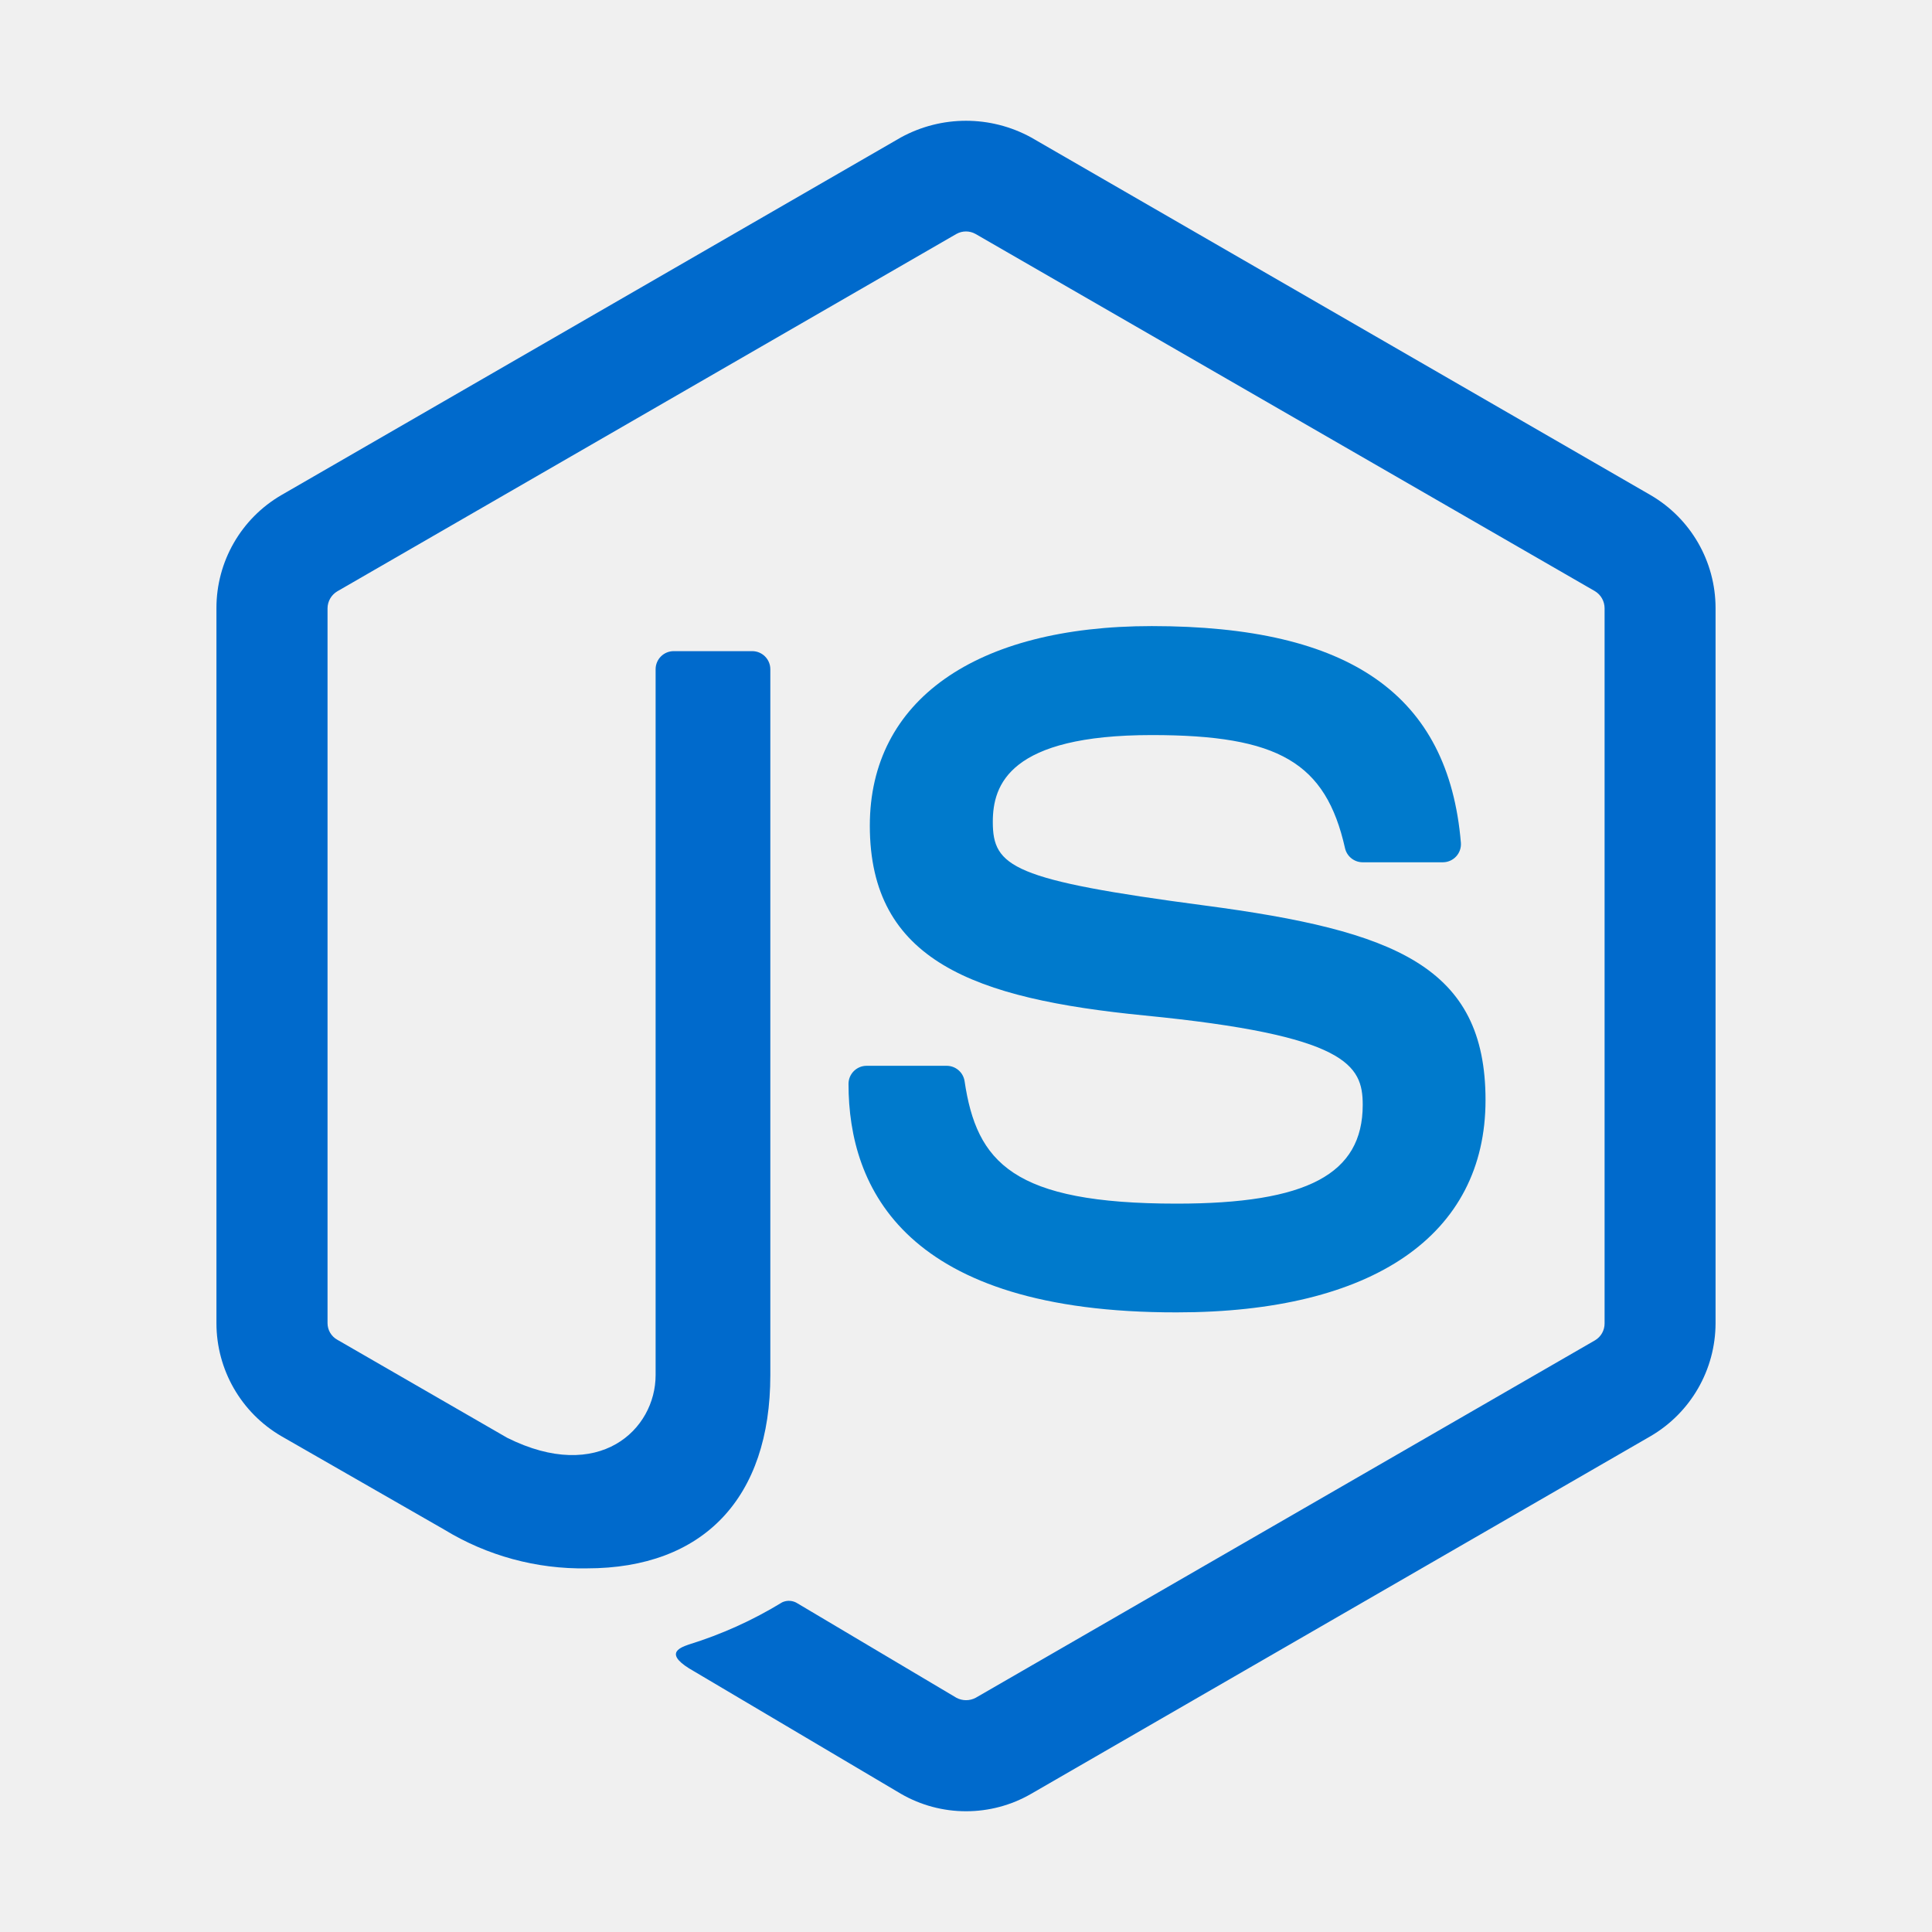
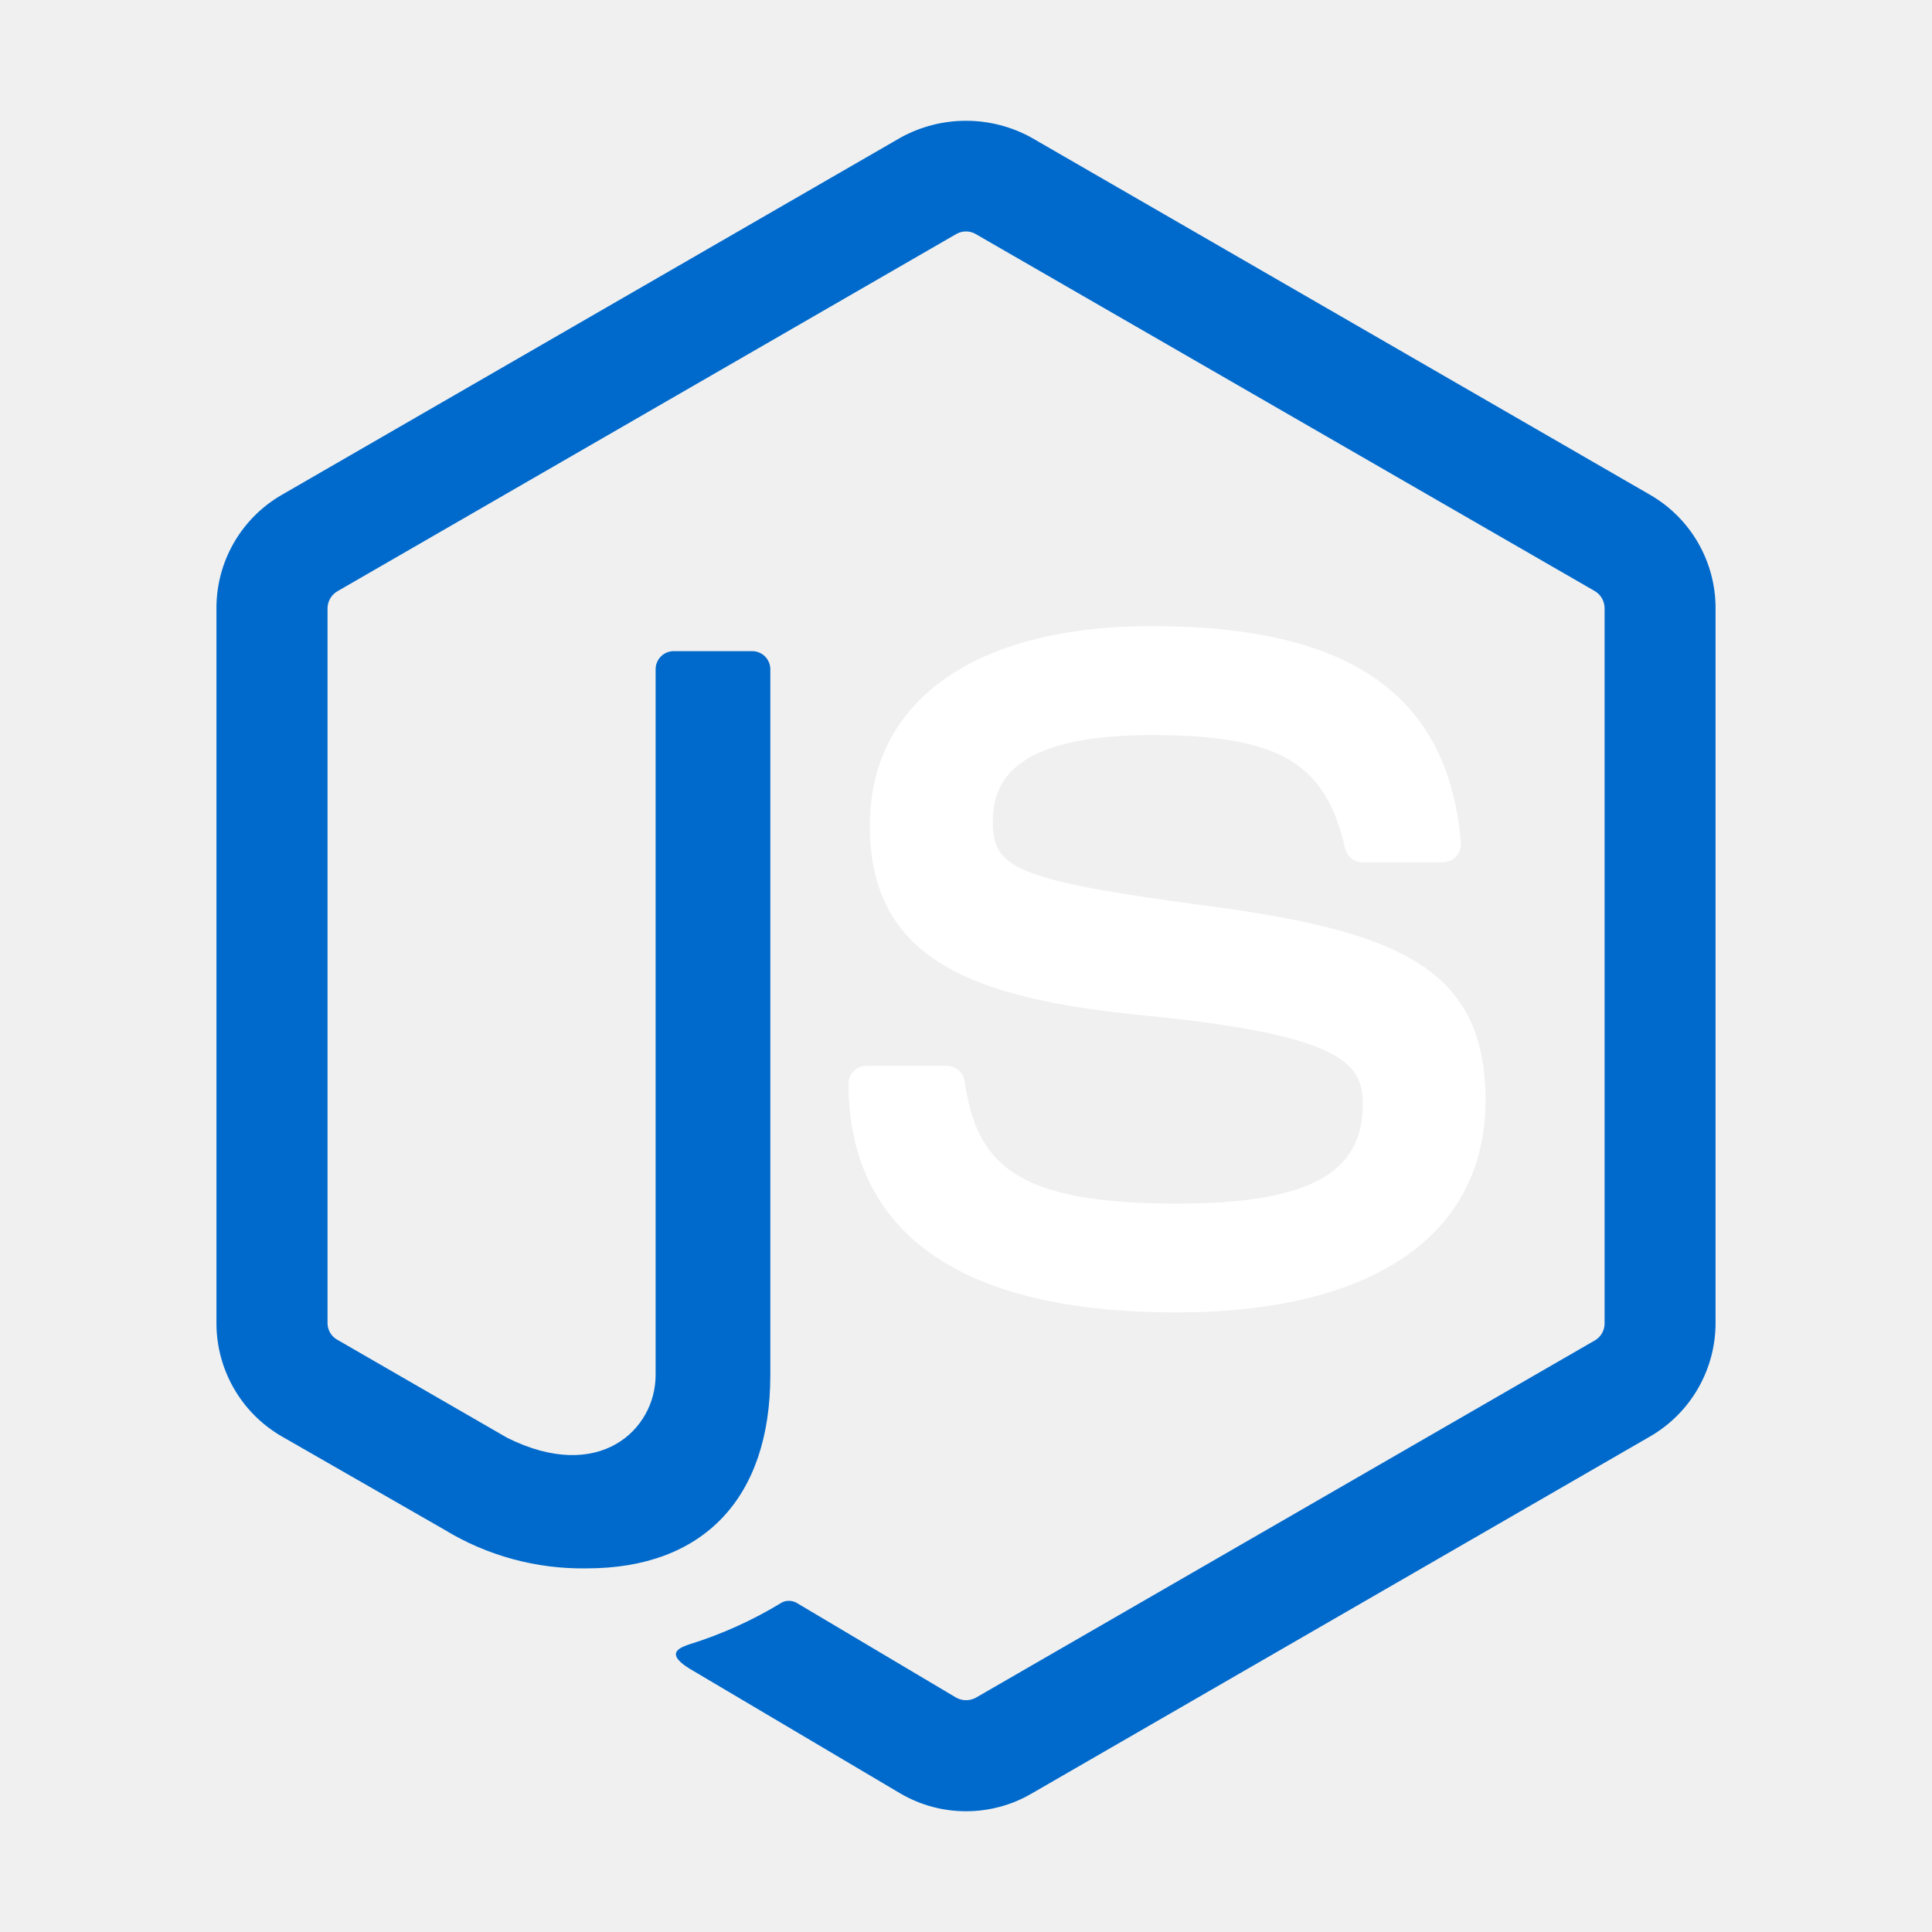
<svg xmlns="http://www.w3.org/2000/svg" viewBox="0 0 32 32">
  <path d="M16,30a2.151,2.151,0,0,1-1.076-.288L11.5,27.685c-.511-.286-.262-.387-.093-.446a6.828,6.828,0,0,0,1.549-.7.263.263,0,0,1,.255.019l2.631,1.563a.34.34,0,0,0,.318,0l10.26-5.922a.323.323,0,0,0,.157-.278V10.075a.331.331,0,0,0-.159-.283L16.158,3.875a.323.323,0,0,0-.317,0L5.587,9.794a.33.33,0,0,0-.162.281V21.916a.315.315,0,0,0,.161.274L8.4,23.814c1.525.762,2.459-.136,2.459-1.038V11.085a.3.3,0,0,1,.3-.3h1.3a.3.3,0,0,1,.3.3V22.777c0,2.035-1.108,3.2-3.038,3.2a4.389,4.389,0,0,1-2.363-.642L4.661,23.788a2.166,2.166,0,0,1-1.076-1.872V10.075A2.162,2.162,0,0,1,4.661,8.2L14.922,2.276a2.246,2.246,0,0,1,2.156,0L27.338,8.2a2.165,2.165,0,0,1,1.077,1.87V21.916a2.171,2.171,0,0,1-1.077,1.872l-10.26,5.924A2.152,2.152,0,0,1,16,30Z" style="fill:#006acc" />
-   <path d="M14.054,17.953a.3.3,0,0,1,.3-.3h1.327a.3.3,0,0,1,.295.251c.2,1.351.8,2.032,3.513,2.032,2.161,0,3.082-.489,3.082-1.636,0-.661-.261-1.152-3.62-1.481-2.808-.278-4.544-.9-4.544-3.144,0-2.07,1.745-3.305,4.67-3.305,3.287,0,4.914,1.141,5.12,3.589a.3.3,0,0,1-.295.323H22.566a.3.3,0,0,1-.288-.232c-.319-1.421-1.1-1.875-3.2-1.875-2.36,0-2.634.822-2.634,1.438,0,.746.324.964,3.51,1.385,3.153.417,4.651,1.007,4.651,3.223,0,2.236-1.864,3.516-5.115,3.516C14.995,21.743,14.054,19.682,14.054,17.953Z" style="fill:#007acc" />
+   <path d="M14.054,17.953a.3.3,0,0,1,.3-.3h1.327a.3.3,0,0,1,.295.251c.2,1.351.8,2.032,3.513,2.032,2.161,0,3.082-.489,3.082-1.636,0-.661-.261-1.152-3.62-1.481-2.808-.278-4.544-.9-4.544-3.144,0-2.07,1.745-3.305,4.67-3.305,3.287,0,4.914,1.141,5.12,3.589a.3.3,0,0,1-.295.323H22.566a.3.3,0,0,1-.288-.232c-.319-1.421-1.1-1.875-3.2-1.875-2.36,0-2.634.822-2.634,1.438,0,.746.324.964,3.51,1.385,3.153.417,4.651,1.007,4.651,3.223,0,2.236-1.864,3.516-5.115,3.516C14.995,21.743,14.054,19.682,14.054,17.953Z" style="fill:#fff" />
</svg>
